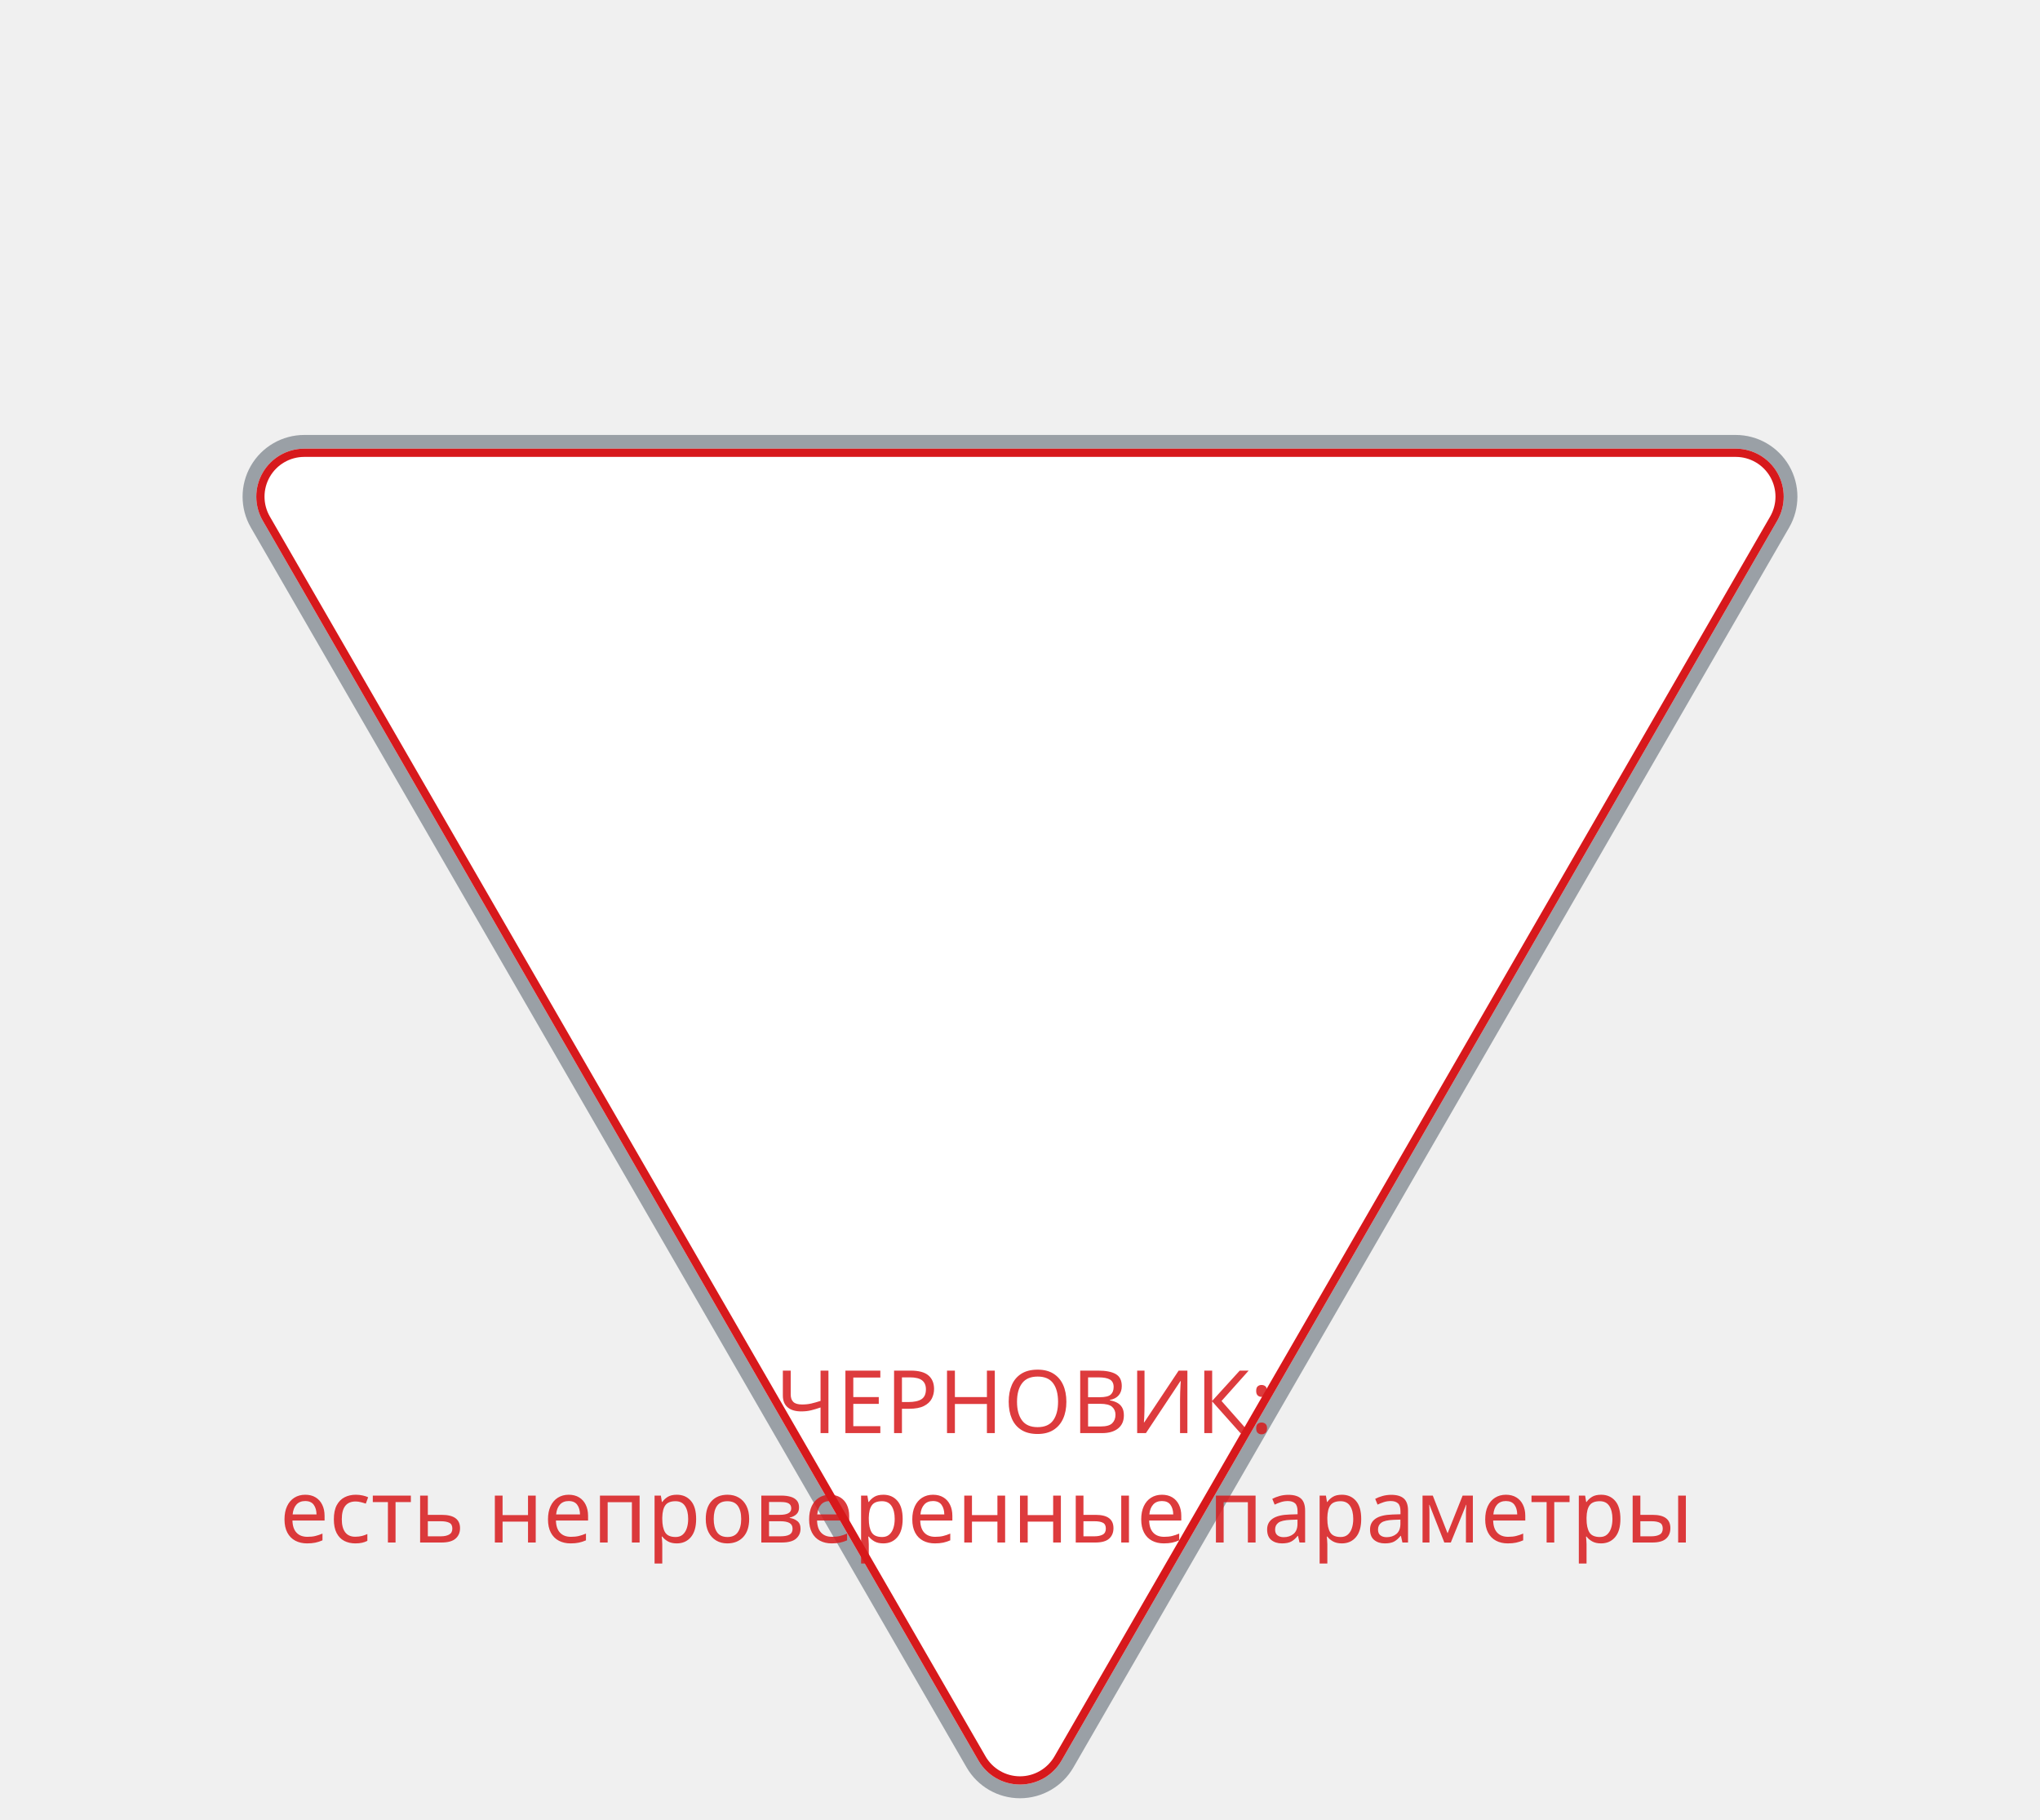
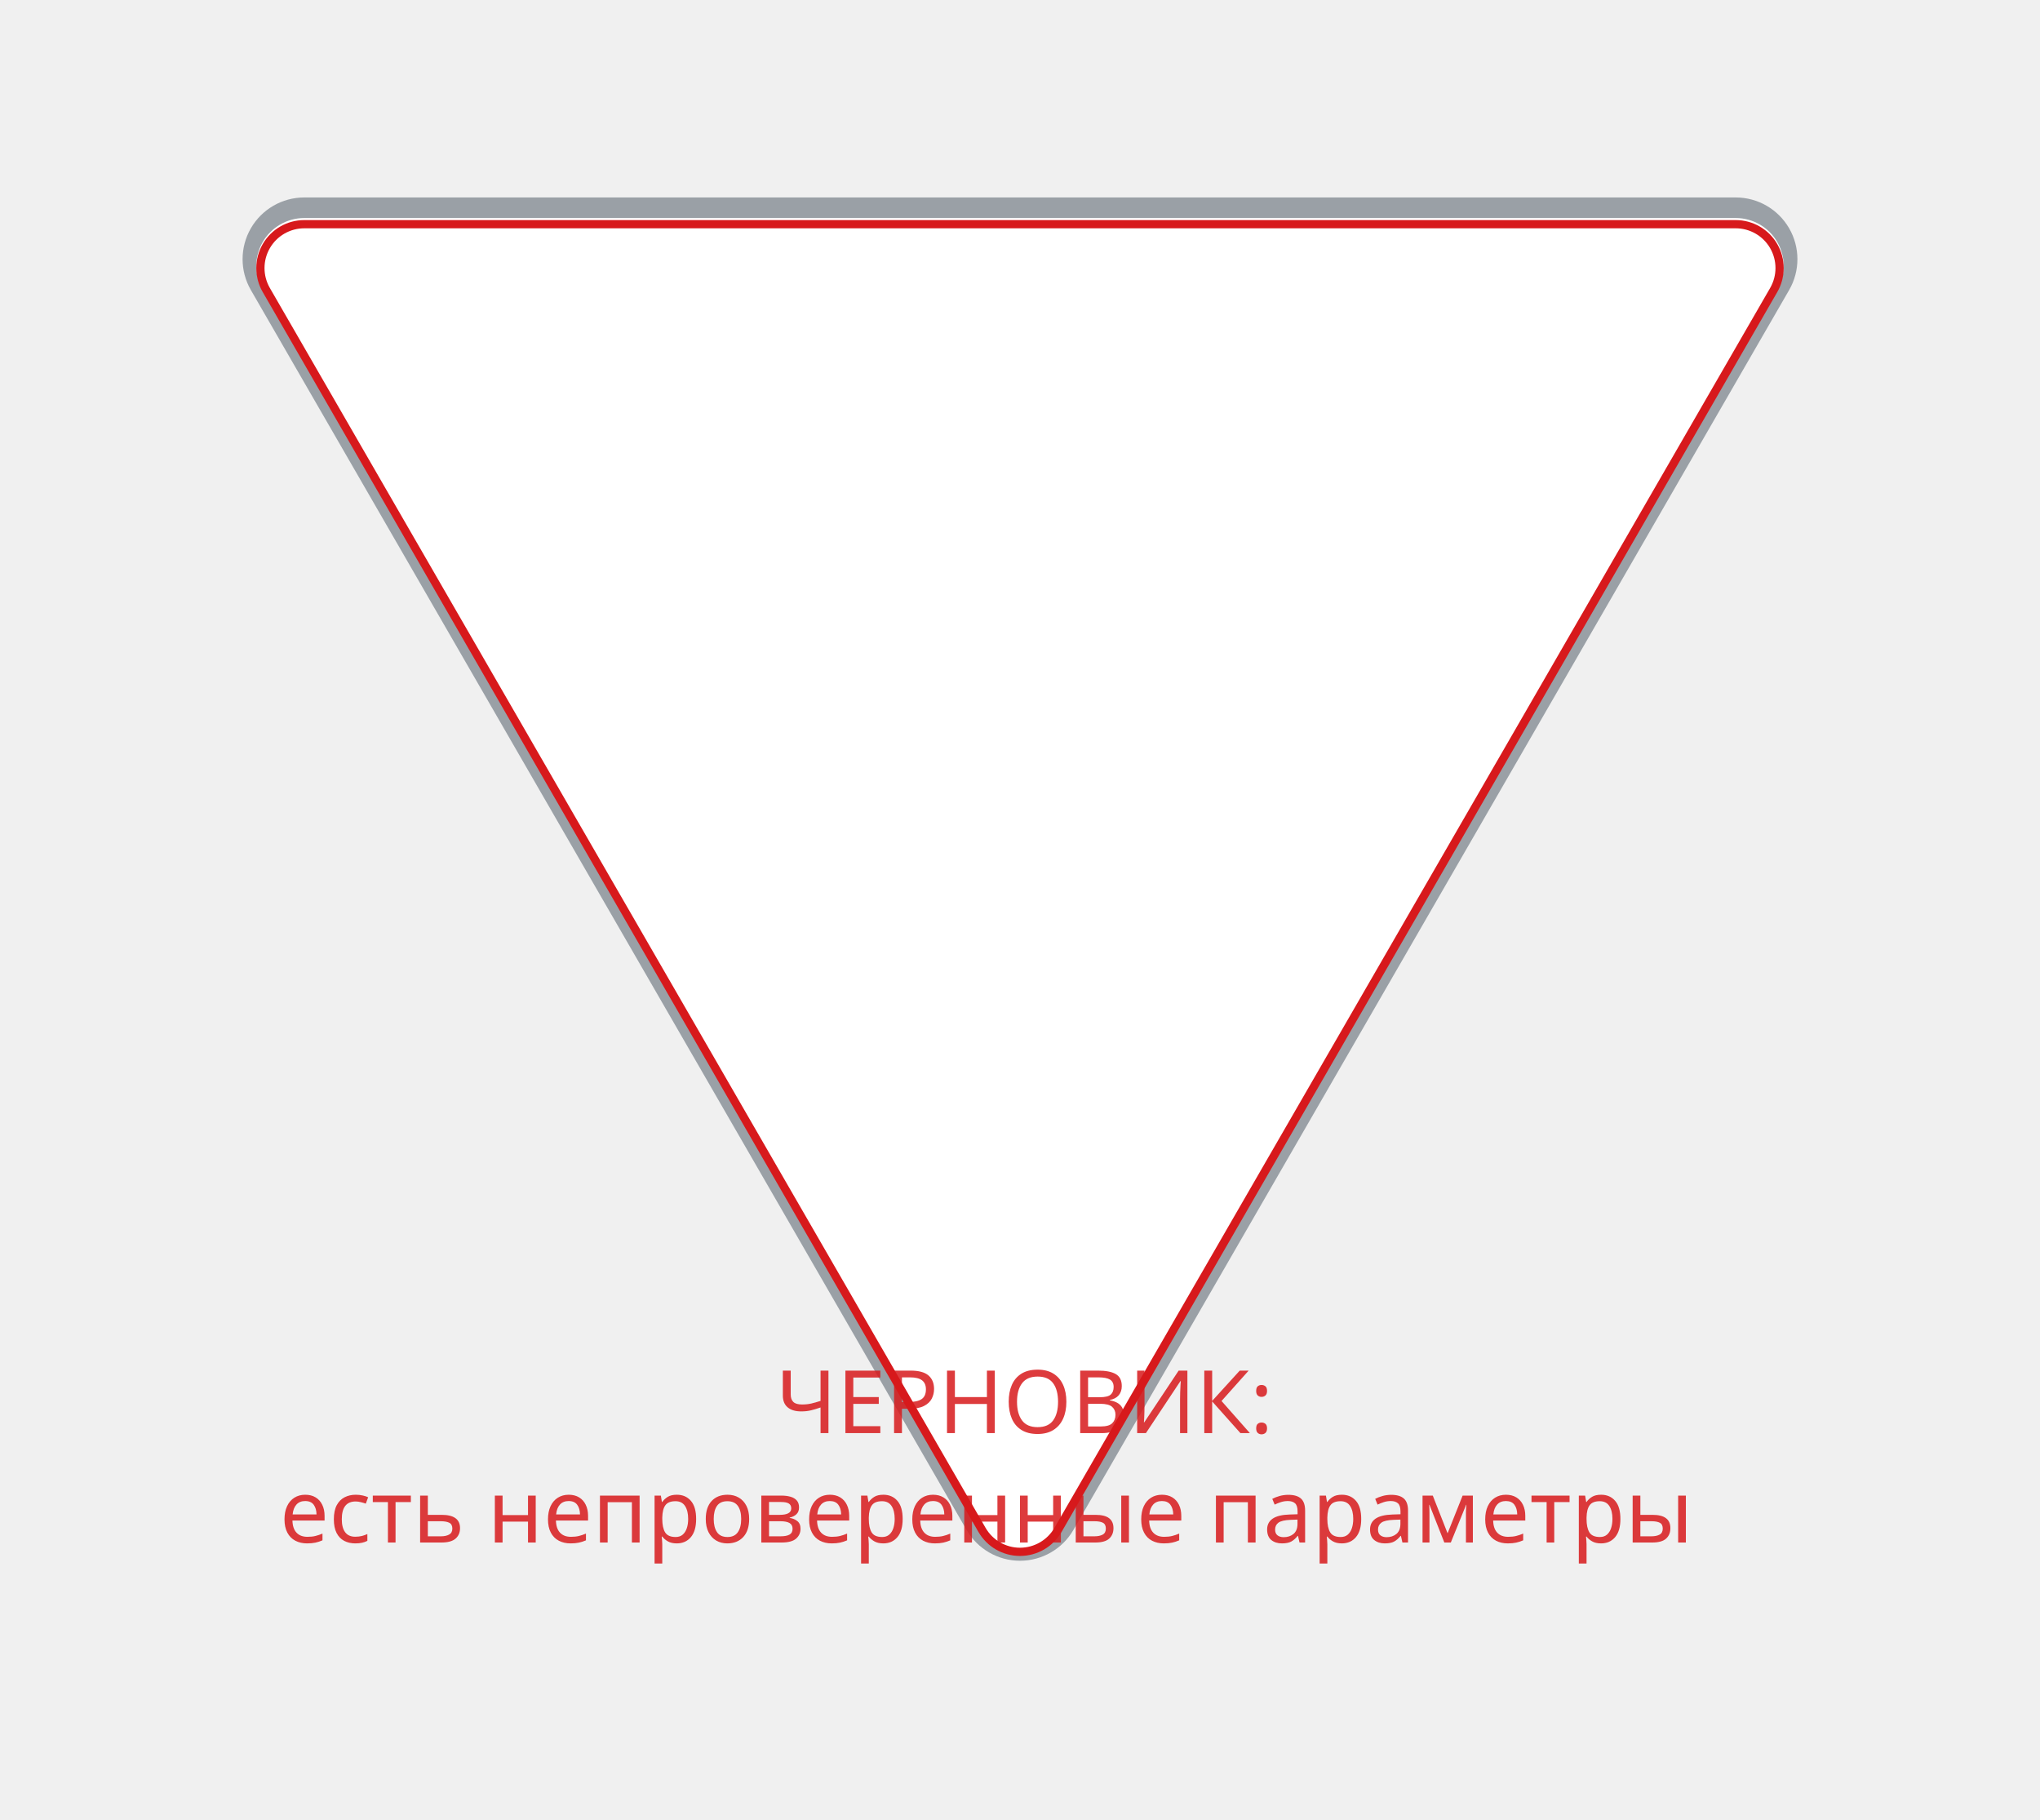
<svg xmlns="http://www.w3.org/2000/svg" viewBox="-744 -663.615 1488 1327.23" width="1488mm" height="1327.23mm">
  <g id="Geometry" transform="scale(1,-1)">
    <g id="Layer-Outline">
-       <path d="M-38.971 -625.32 A45 45 0 0 1 38.971 -625.32 L561.029 278.91 A45 45 0 0 1 522.058 346.41 L-522.058 346.41 A45 45 0 0 1 -561.029 278.91 L-38.971 -625.32 Z" fill="#9AA0A6" stroke="none" />
+       <path d="M-38.971 -452.115 A45 45 0 0 1 38.971 -452.115 L561.029 452.115 A45 45 0 0 1 522.058 519.615 L-522.058 519.615 A45 45 0 0 1 -561.029 452.115 L-38.971 -452.115 Z" fill="#9AA0A6" stroke="none" />
    </g>
    <g id="Layer-OuterBorder">
-       <path d="M-30.311 -620.32 A35 35 0 0 1 30.311 -620.32 L552.369 283.91 A35 35 0 0 1 522.058 336.41 L-522.058 336.41 A35 35 0 0 1 -552.369 283.91 L-30.311 -620.32 Z" fill="#FFFFFF" stroke="none" />
+       <path d="M-30.311 -452.115 A35 35 0 0 1 30.311 -452.115 L552.369 452.115 A35 35 0 0 1 522.058 504.615 L-522.058 504.615 A35 35 0 0 1 -552.369 452.115 L-30.311 -452.115 Z" fill="#FFFFFF" stroke="none" />
    </g>
    <g id="Layer-InnerBorder">
-       <path d="M-27.713 -618.82 A32 32 0 0 1 27.713 -618.82 L549.771 285.41 A32 32 0 0 1 522.058 333.41 L-522.058 333.41 A32 32 0 0 1 -549.771 285.41 L-27.713 -618.82 Z" fill="none" stroke="#D7191C" stroke-width="6" />
+       <path d="M-27.713 -452.115 A32 32 0 0 1 27.713 -452.115 L549.771 452.115 A32 32 0 0 1 522.058 500.115 L-522.058 500.115 A32 32 0 0 1 -549.771 452.115 L-27.713 -452.115 Z" fill="none" stroke="#D7191C" stroke-width="6" />
    </g>
  </g>
  <g id="DraftWatermark">
    <text x="-178.085" y="381.527" font-family="Arial Bold, Liberation Sans Bold, sans-serif" font-size="63.83" fill="#D7191C" fill-opacity="0.85">ЧЕРНОВИК:</text>
    <text x="-540" y="461.315" font-family="Arial Bold, Liberation Sans Bold, sans-serif" font-size="63.83" fill="#D7191C" fill-opacity="0.85">есть непроверенные параметры</text>
  </g>
</svg>
